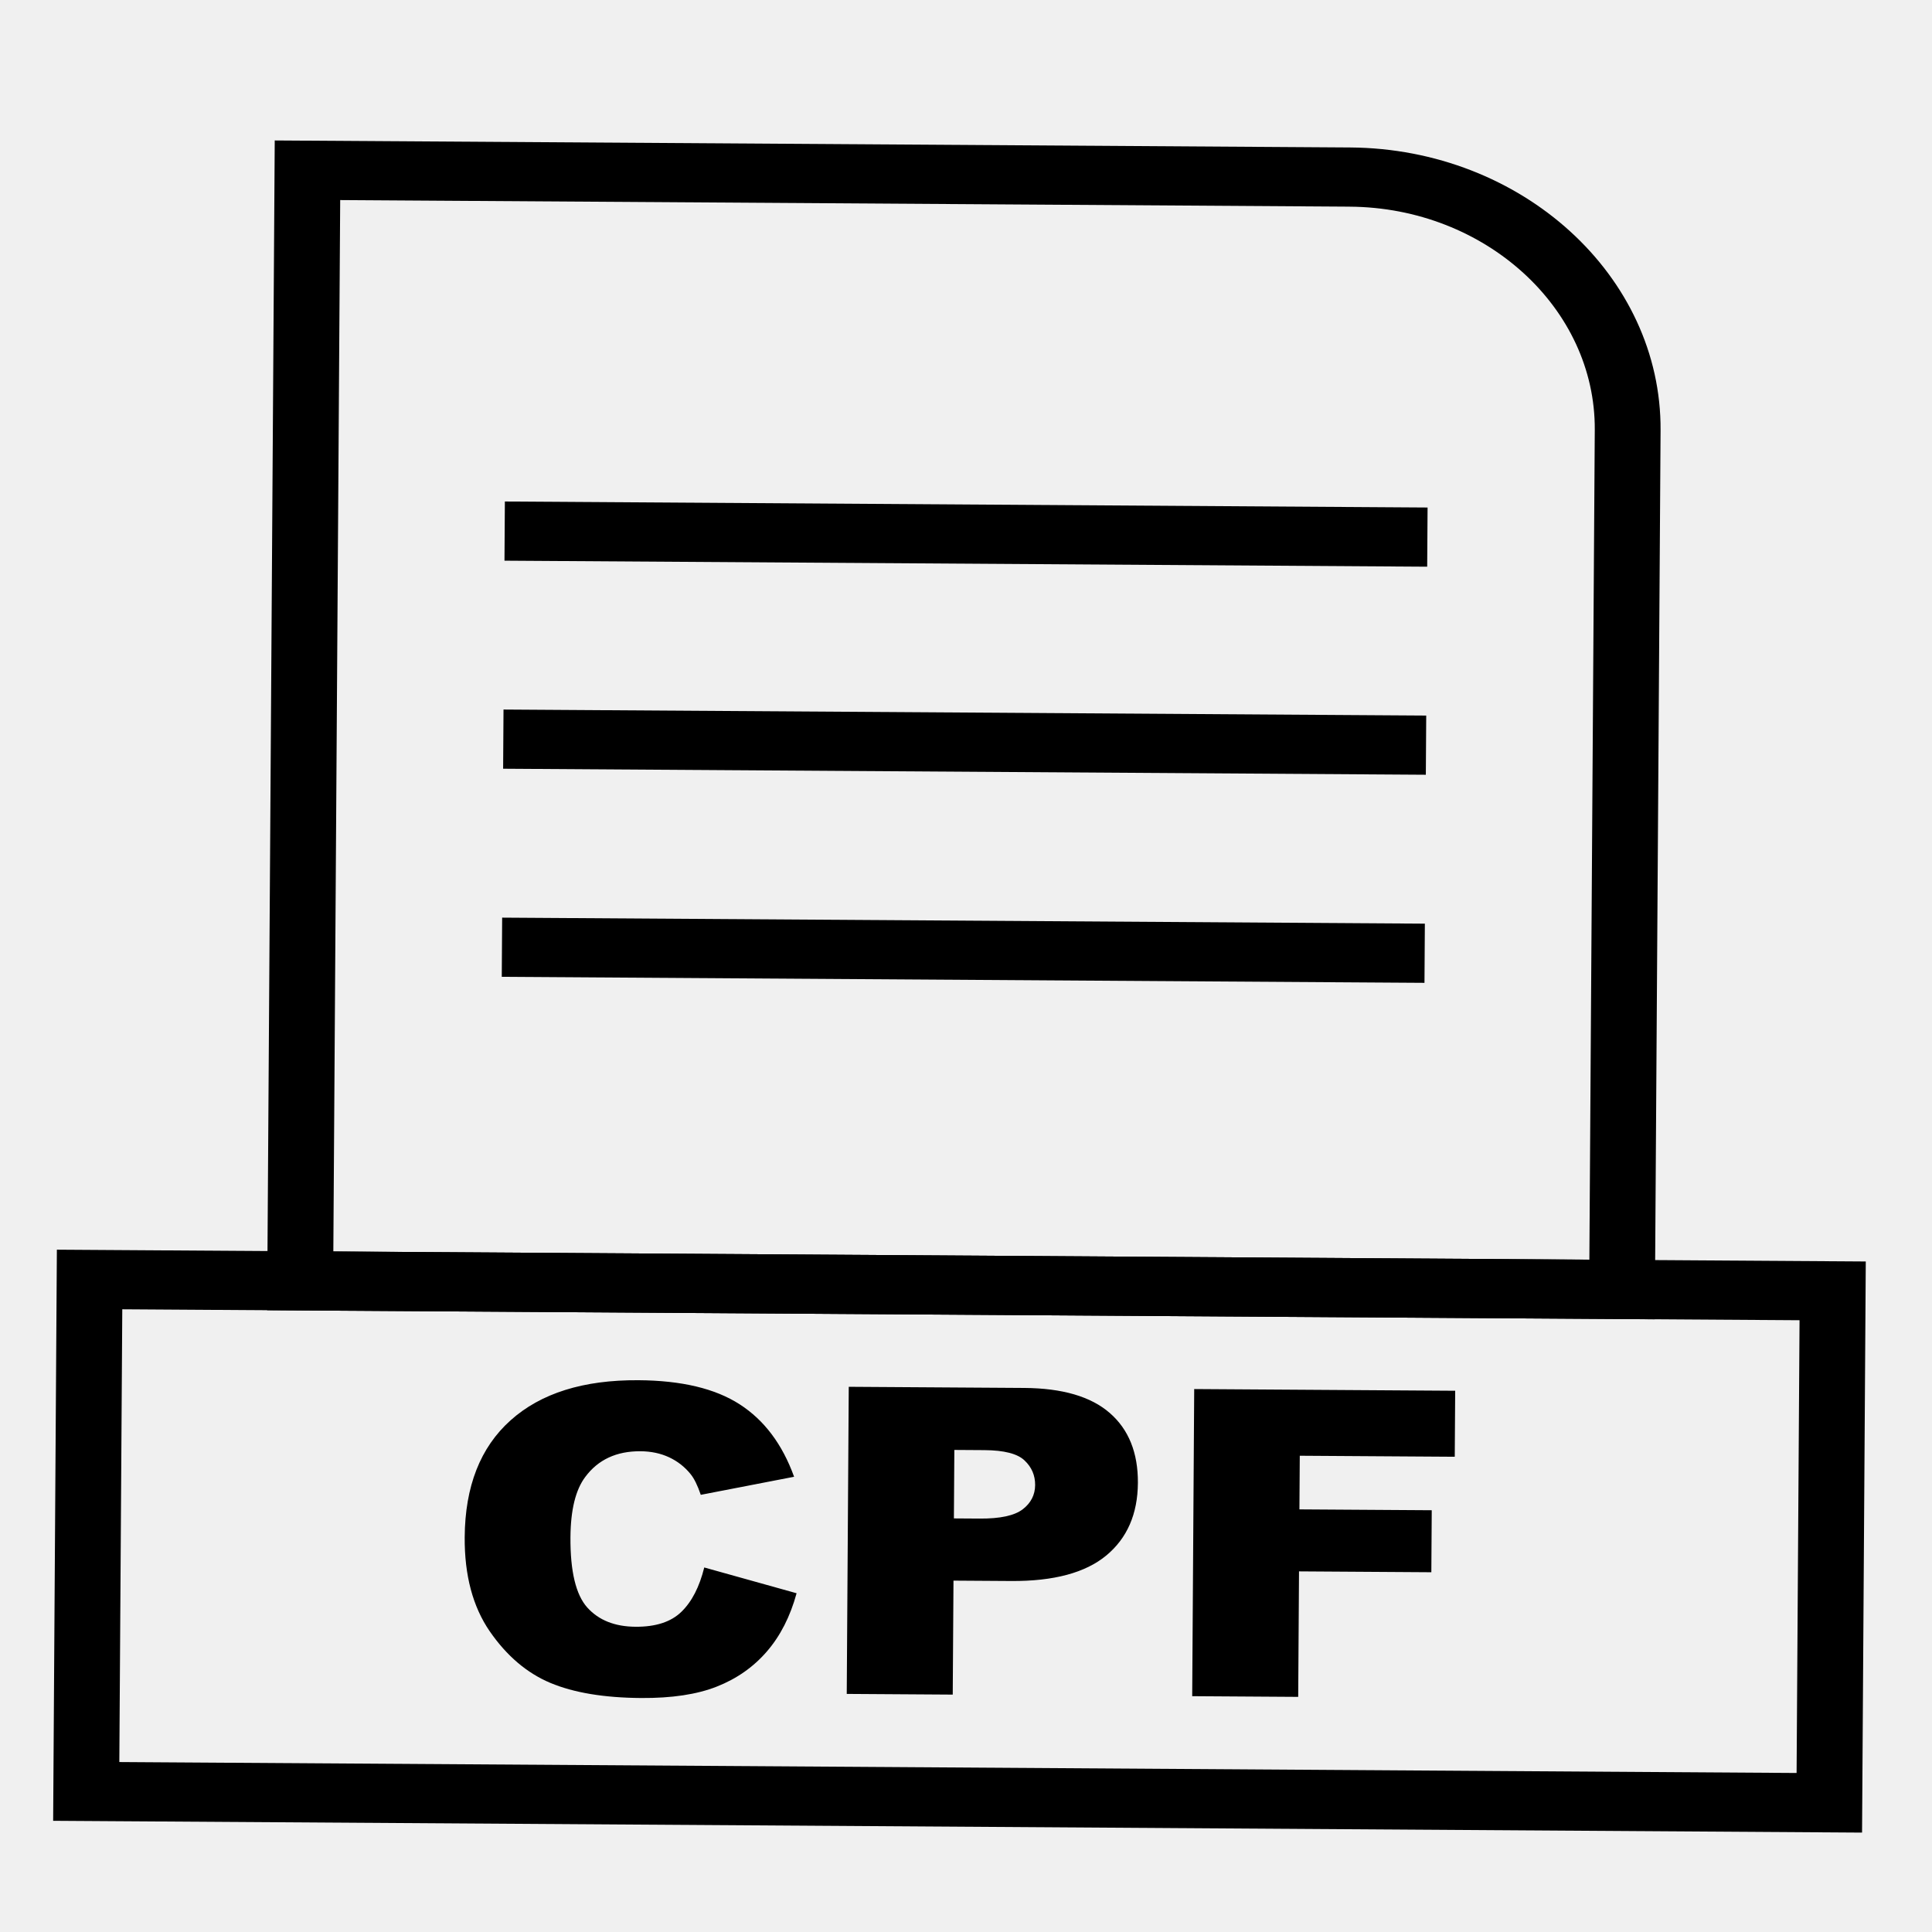
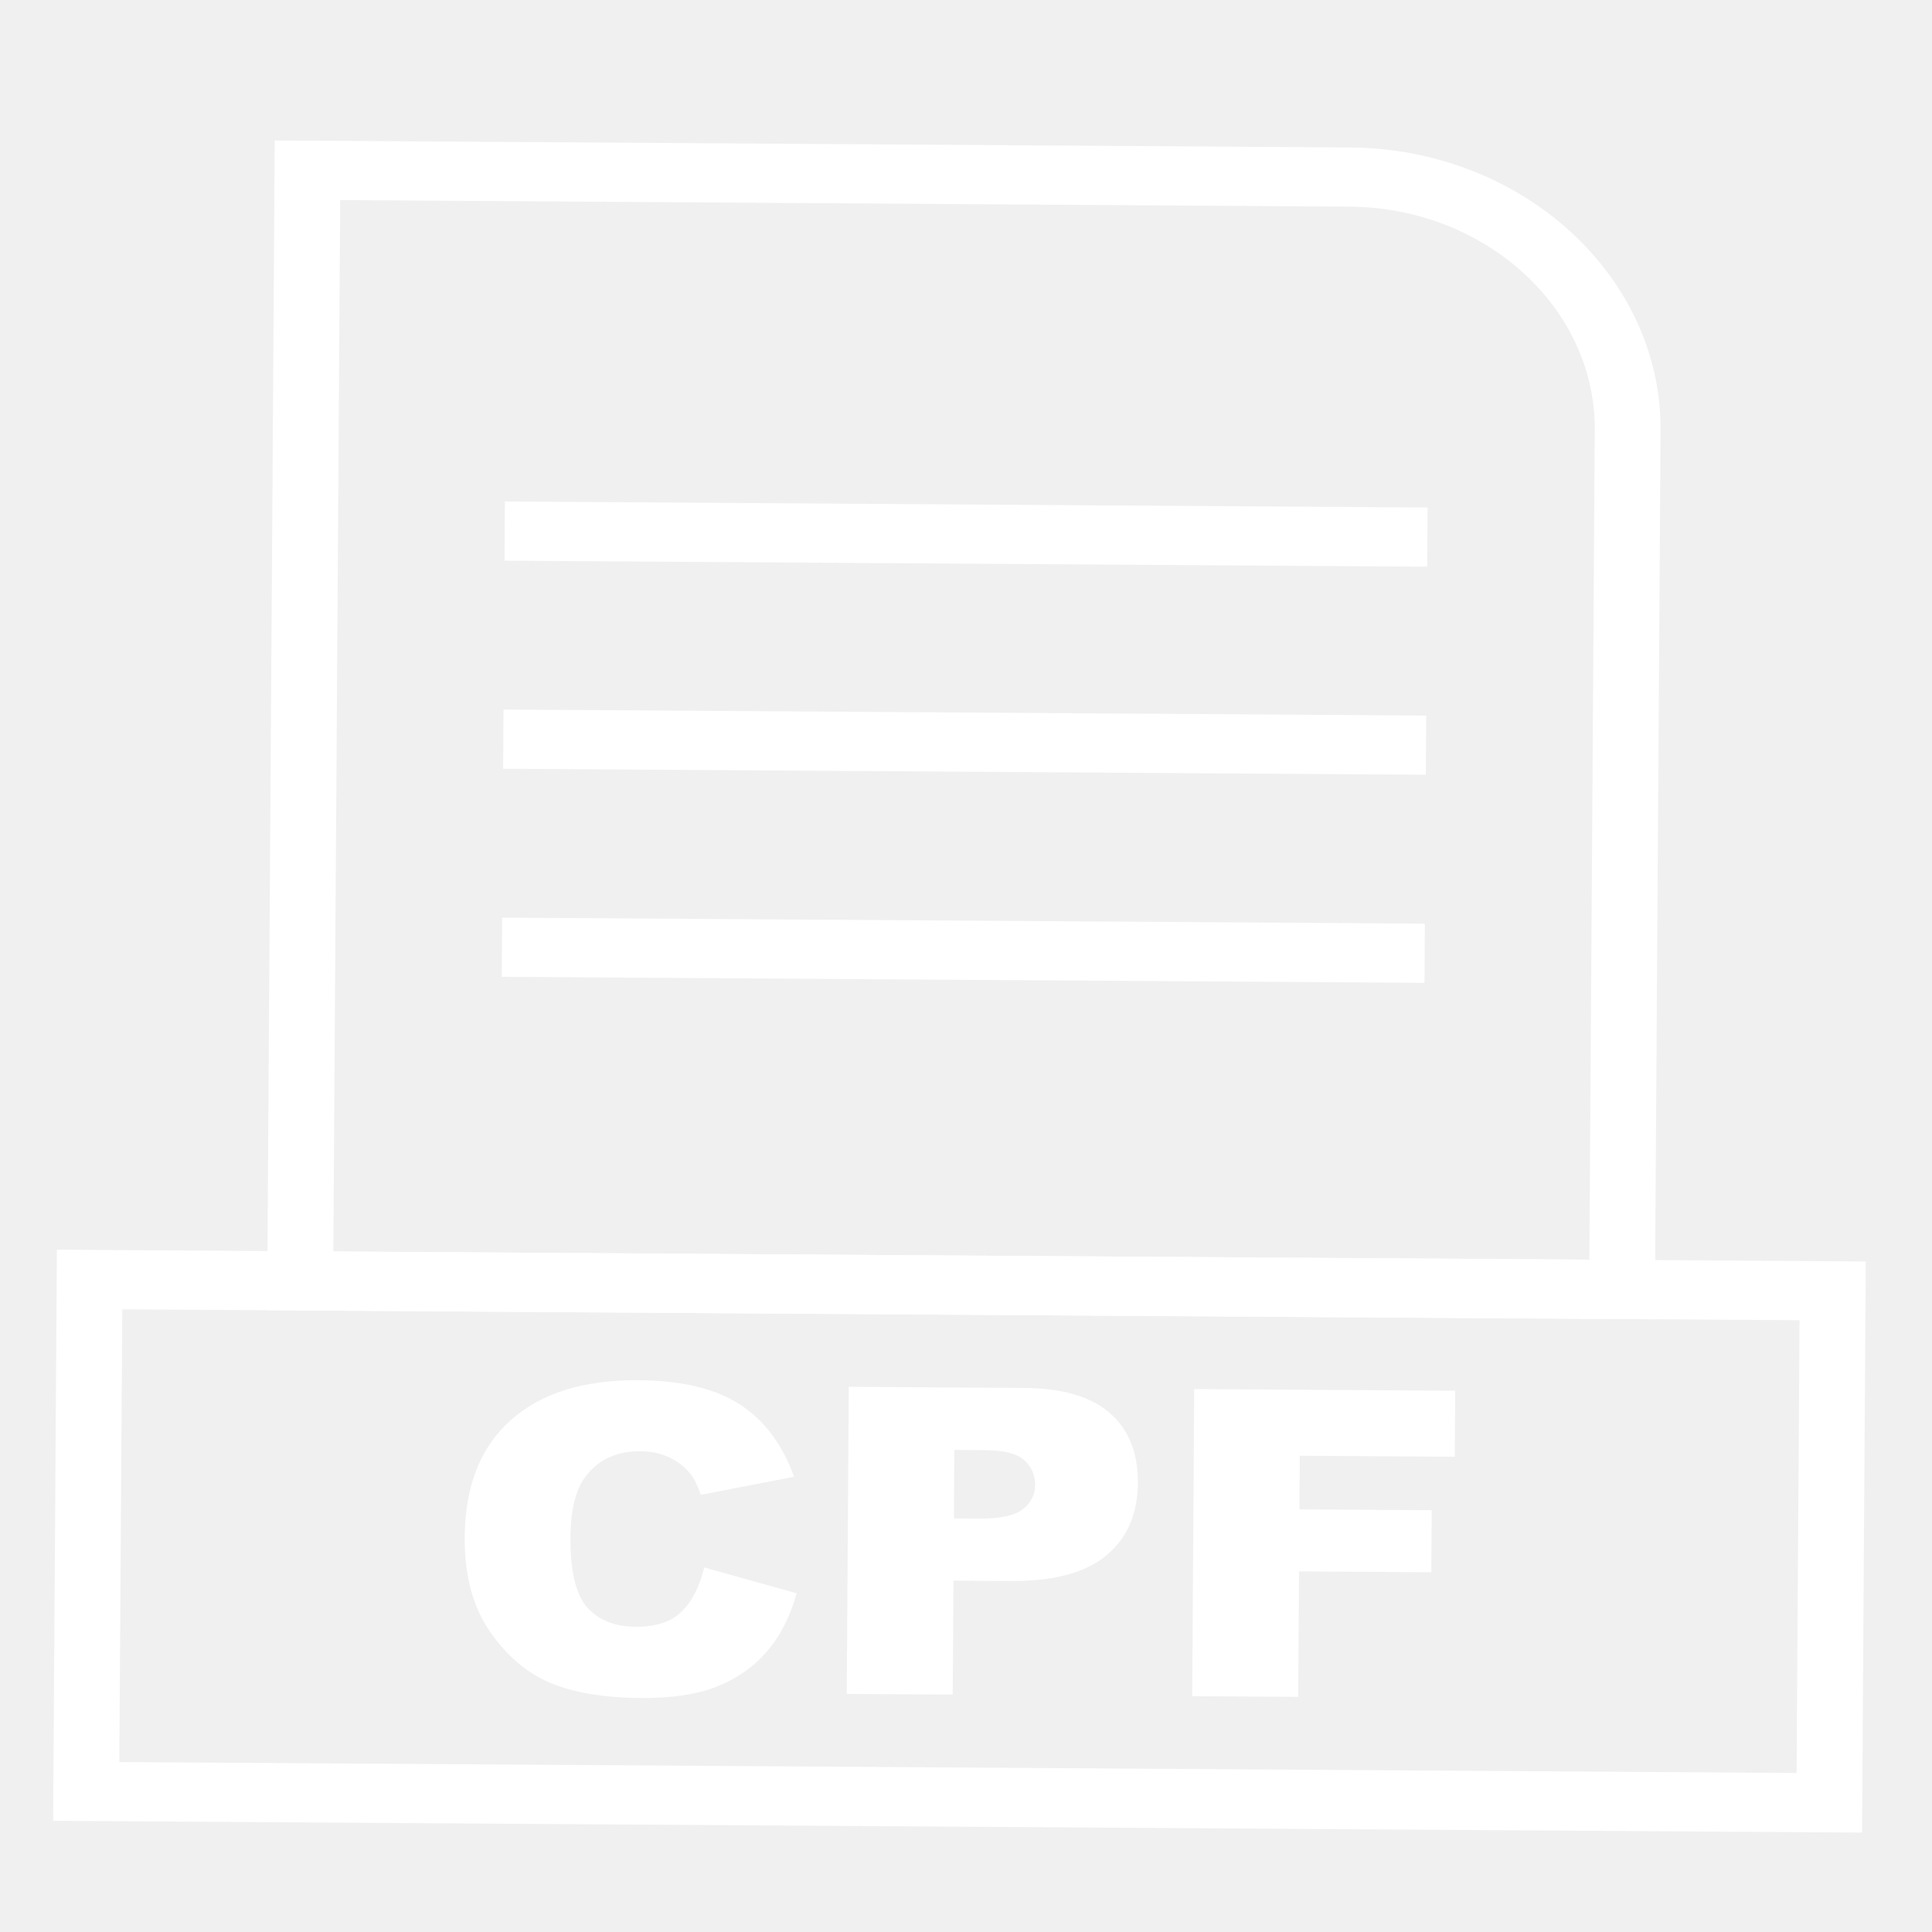
- <svg xmlns="http://www.w3.org/2000/svg" width="700pt" height="700pt" version="1.1" viewBox="0 0 700 700">
+ <svg xmlns="http://www.w3.org/2000/svg" width="700pt" height="700pt" version="1.1" viewBox="0 0 700 700" fill="white">
  <g style="" transform="matrix(1.816921, 0.011846, -0.010651, 1.633714, -283.997, -104.3947)">
    <path d="m218.2 93.516h207.88c17.133 0 32.707 7.004 43.992 18.289 11.285 11.285 18.289 26.859 18.289 43.992v197.15h-276.72v-259.43zm207.88 13.125h-201.31v233.18h250.47v-184.02c0-13.512-5.531-25.801-14.445-34.711-8.914-8.914-21.199-14.445-34.711-14.445z" />
    <path d="m523.8 466.48h-354.16v-126.66h360.72v126.66zm-341.04-13.125h334.47v-100.41h-334.47z" />
    <path d="m258 173.25h184v13.125h-184z" />
    <path d="m258 219.39h184v13.125h-184z" />
    <path d="m258 265.54h184v13.125h-184z" />
    <path d="m299.15 409.36 18.441 5.582c-1.238 5.168-3.188 9.484-5.852 12.957-2.664 3.473-5.977 6.09-9.926 7.852-3.949 1.777-8.977 2.648-15.066 2.648-7.406 0-13.465-1.078-18.141-3.219-4.695-2.156-8.754-5.945-12.164-11.371-3.394-5.422-5.106-12.352-5.106-20.805 0-11.273 2.996-19.949 8.992-25.992 5.992-6.059 14.477-9.086 25.438-9.086 8.578 0 15.32 1.727 20.234 5.203 4.918 3.473 8.562 8.801 10.941 15.984l-18.586 4.141c-0.648-2.078-1.332-3.602-2.047-4.566-1.172-1.602-2.617-2.84-4.312-3.711-1.711-0.871-3.617-1.301-5.727-1.301-4.758 0-8.422 1.918-10.957 5.758-1.918 2.856-2.887 7.328-2.887 13.43 0 7.562 1.156 12.734 3.441 15.539 2.301 2.809 5.519 4.203 9.656 4.203 4.027 0 7.074-1.125 9.133-3.394 2.062-2.254 3.551-5.535 4.488-9.848zm28.574-40.277h34.98c7.613 0 13.32 1.809 17.109 5.438 3.789 3.617 5.691 8.785 5.691 15.461 0 6.883-2.062 12.258-6.199 16.129-4.141 3.871-10.449 5.805-18.934 5.805h-11.512v25.277h-21.137zm21.137 29.035h5.152c4.059 0 6.898-0.699 8.547-2.109 1.633-1.41 2.457-3.219 2.457-5.406 0-2.141-0.715-3.965-2.141-5.438-1.41-1.492-4.09-2.234-8.023-2.234h-5.992v15.191zm47.746-29.035h52.047v14.637h-30.906v11.895h26.387v13.75h-26.387v27.832h-21.137v-68.109z" />
  </g>
</svg>
